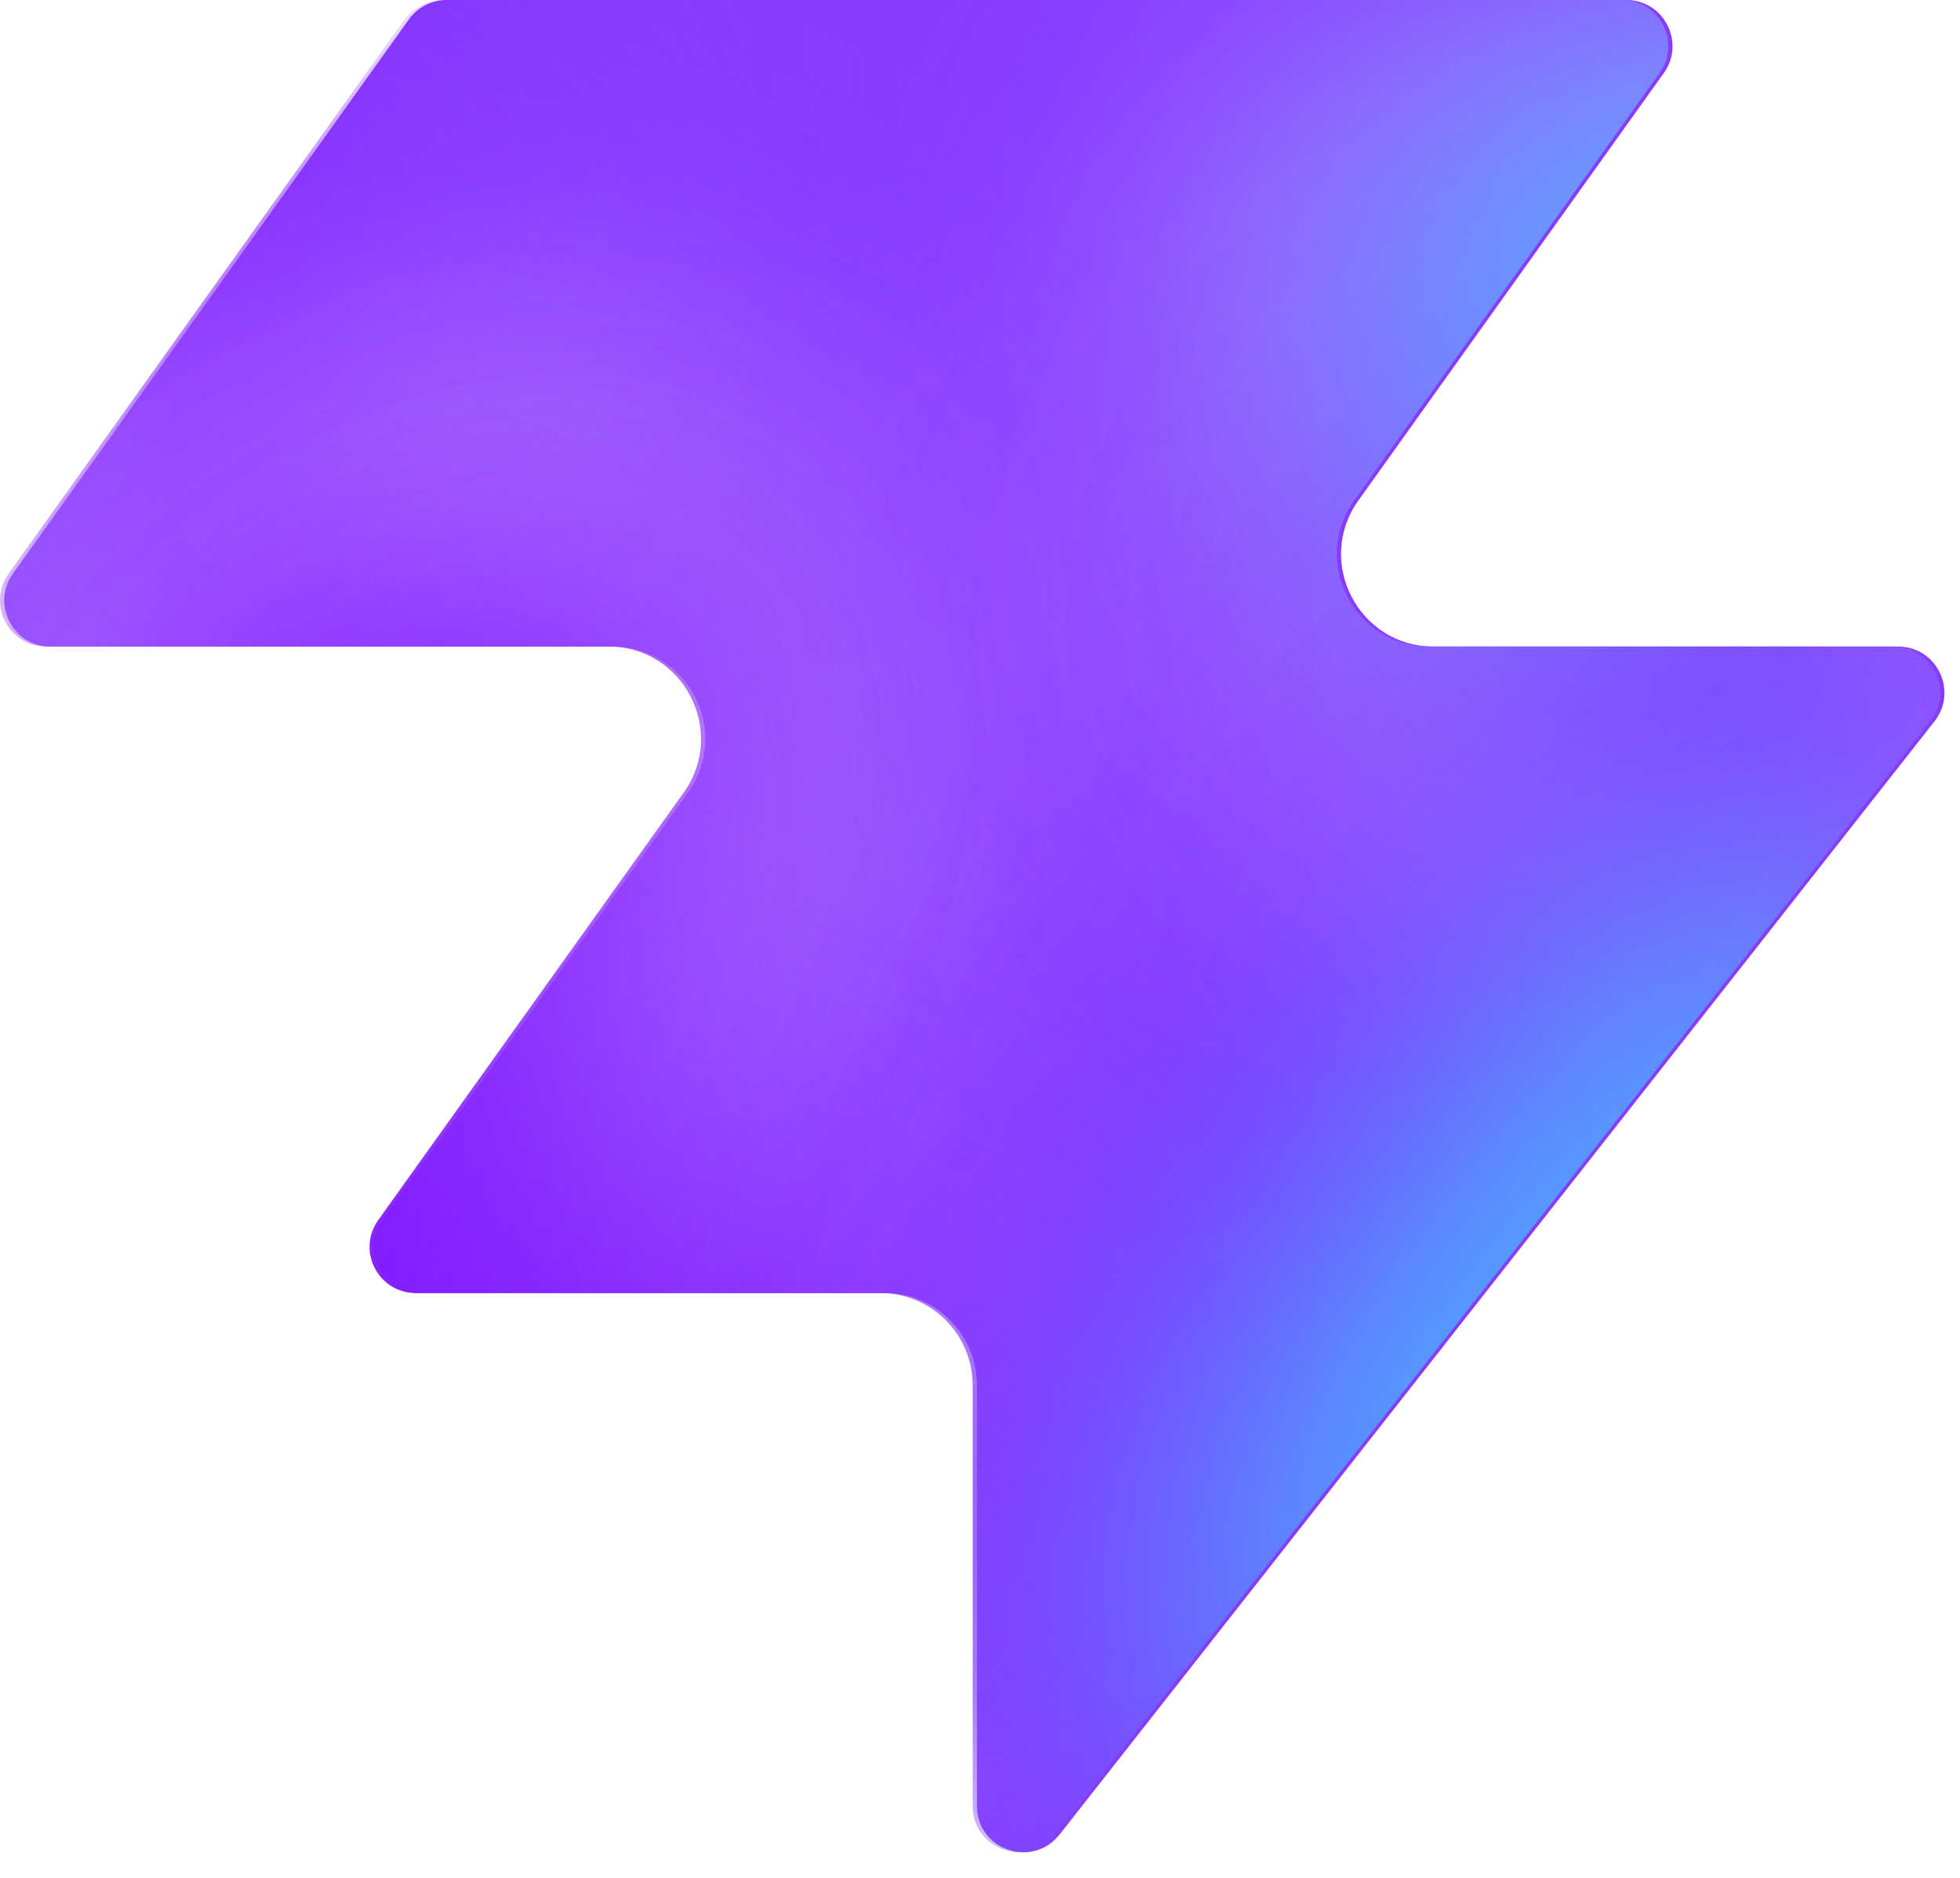
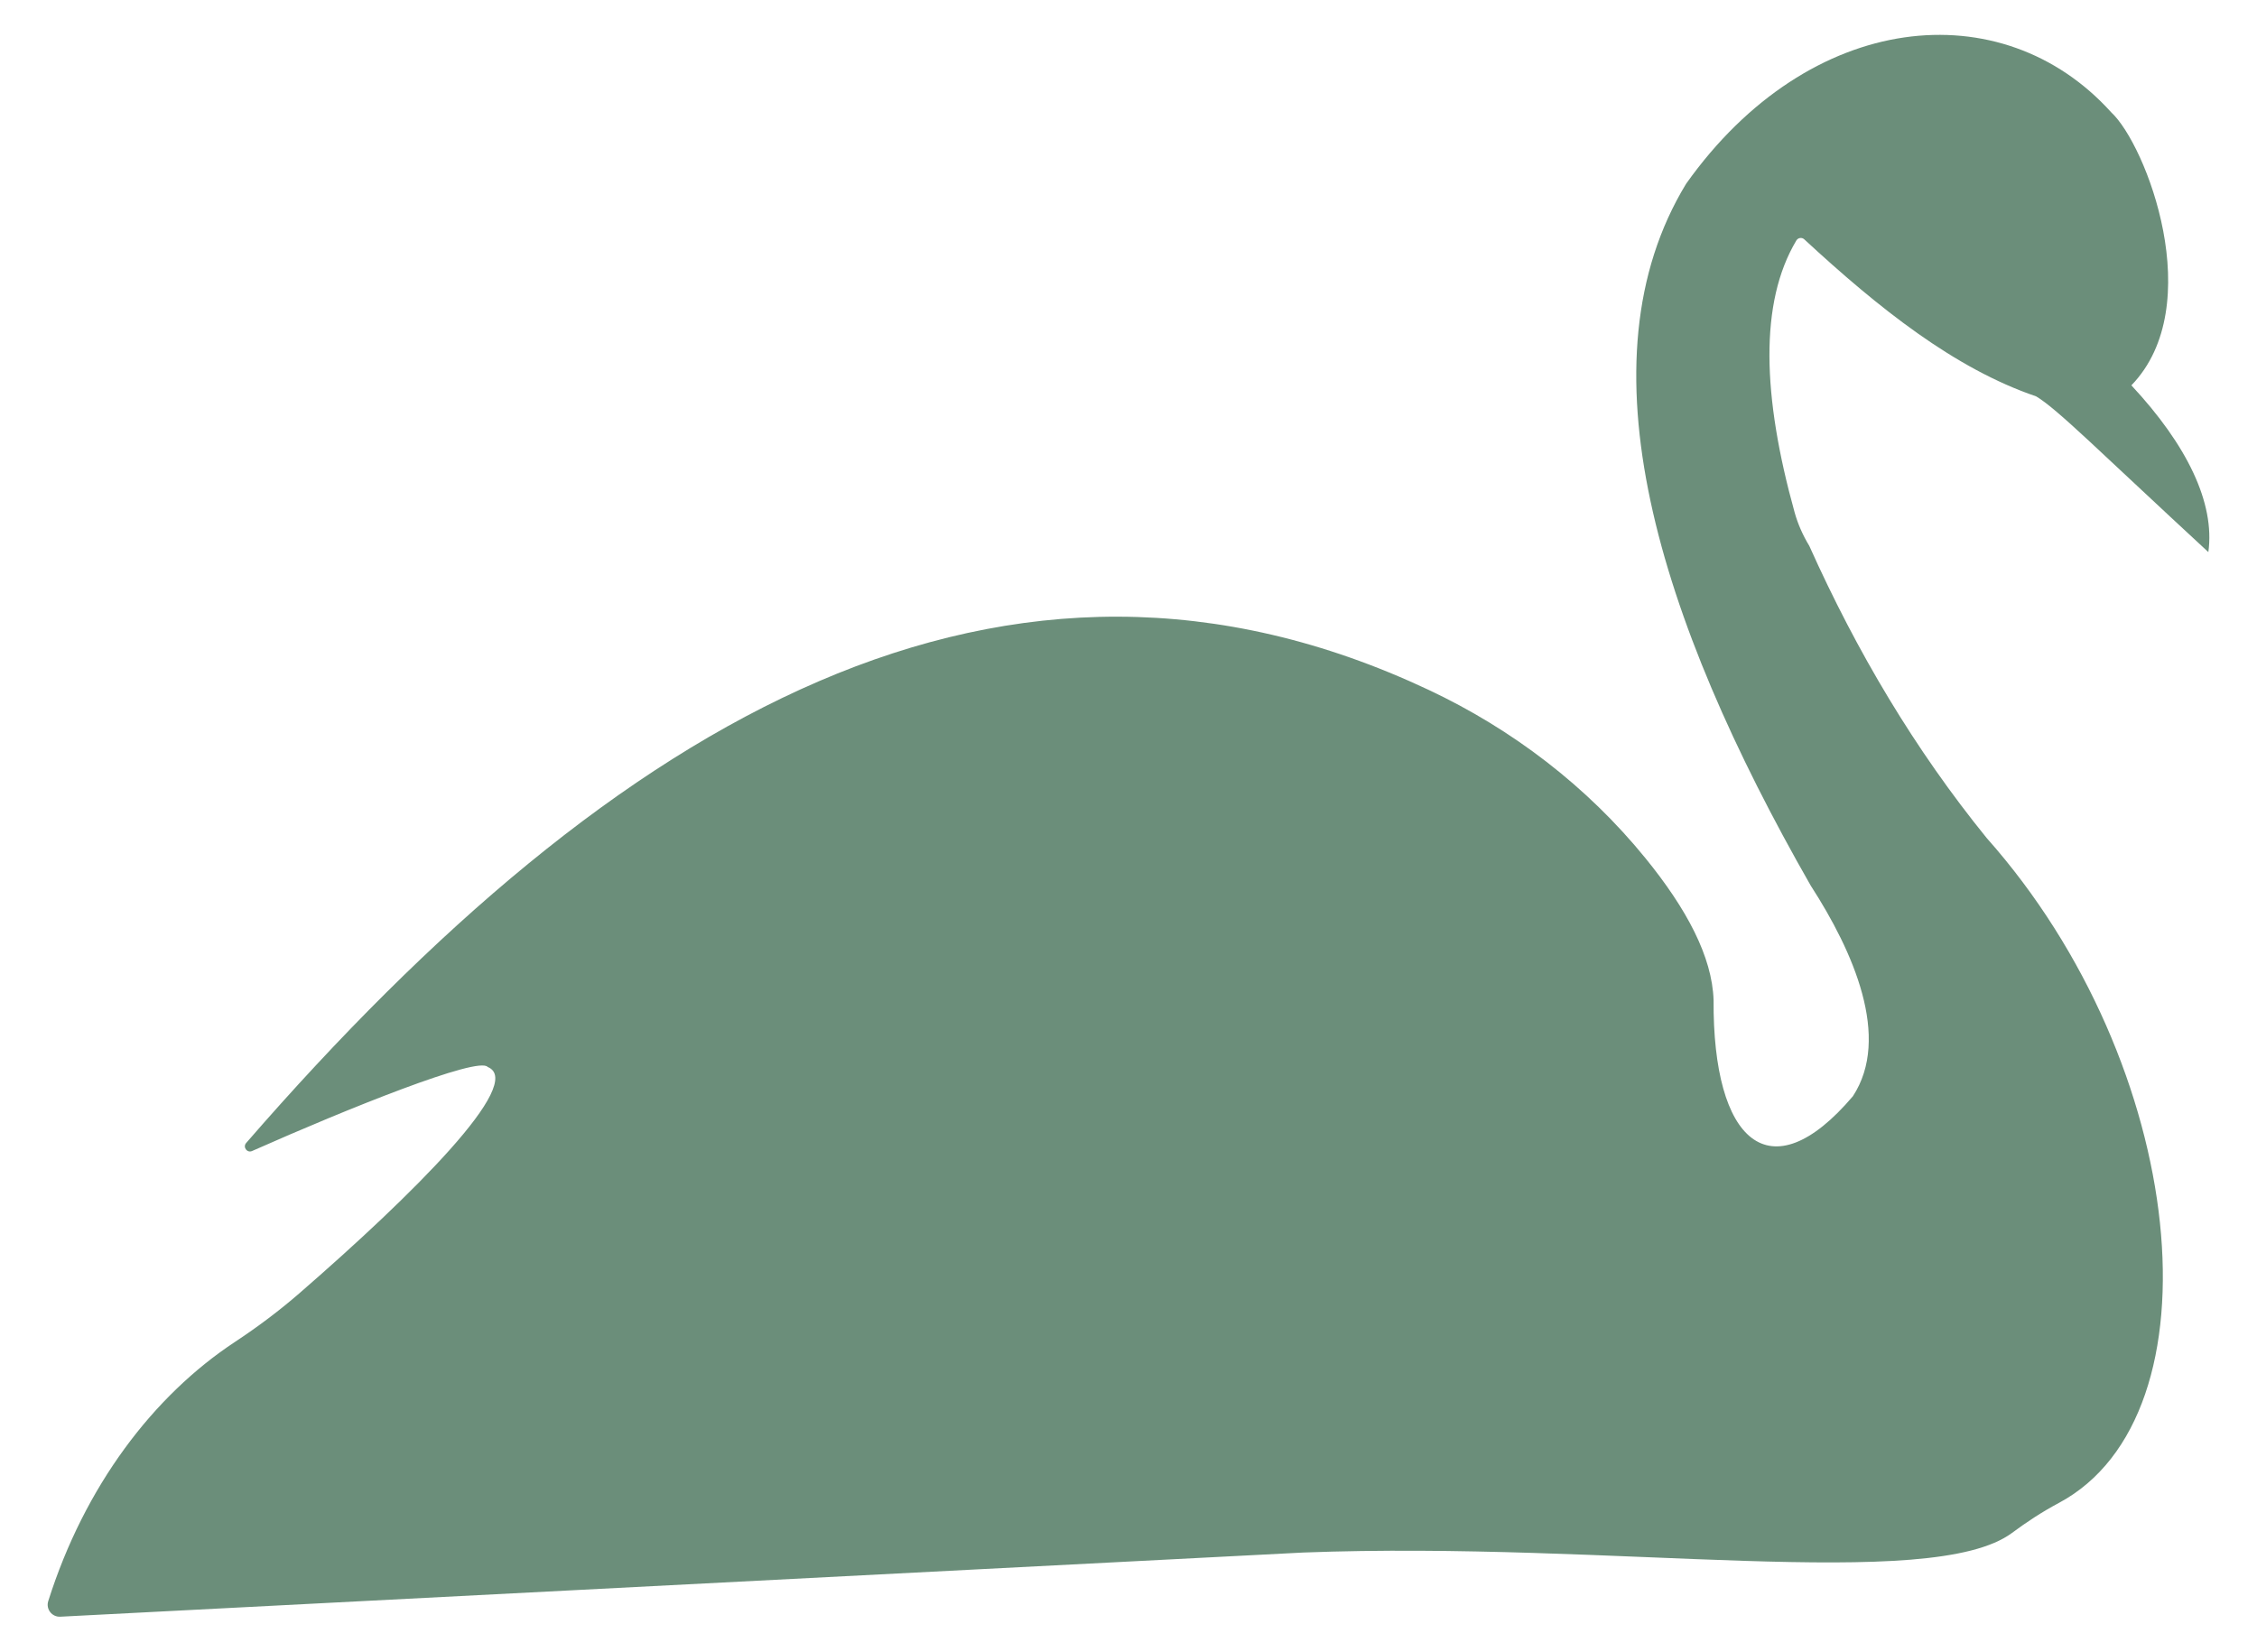
- <svg xmlns="http://www.w3.org/2000/svg" width="48" height="46" fill="none" viewBox="0 0 48 46">
-   <path fill="#863bff" d="M25.946 44.938c-.664.845-2.021.375-2.021-.698V33.937a2.26 2.26 0 0 0-2.262-2.262H10.287c-.92 0-1.456-1.04-.92-1.788l7.48-10.471c1.07-1.497 0-3.578-1.842-3.578H1.237c-.92 0-1.456-1.04-.92-1.788L10.013.474c.214-.297.556-.474.92-.474h28.894c.92 0 1.456 1.04.92 1.788l-7.48 10.471c-1.07 1.498 0 3.579 1.842 3.579h11.377c.943 0 1.473 1.088.89 1.83L25.947 44.94z" style="fill:#863bff;fill:color(display-p3 .525 .23 1);fill-opacity:1" />
-   <mask id="a" width="48" height="46" x="0" y="0" maskUnits="userSpaceOnUse" style="mask-type:alpha">
-     <path fill="#000" d="M25.842 44.938c-.664.844-2.021.375-2.021-.698V33.937a2.26 2.26 0 0 0-2.262-2.262H10.183c-.92 0-1.456-1.04-.92-1.788l7.48-10.471c1.07-1.498 0-3.579-1.842-3.579H1.133c-.92 0-1.456-1.04-.92-1.787L9.91.473c.214-.297.556-.474.92-.474h28.894c.92 0 1.456 1.04.92 1.788l-7.48 10.471c-1.07 1.498 0 3.578 1.842 3.578h11.377c.943 0 1.473 1.088.89 1.832L25.843 44.94z" style="fill:#000;fill-opacity:1" />
-   </mask>
-   <g mask="url(#a)">
-     <g filter="url(#b)">
-       <ellipse cx="5.508" cy="14.704" fill="#ede6ff" rx="5.508" ry="14.704" style="fill:#ede6ff;fill:color(display-p3 .927 .903 1);fill-opacity:1" transform="matrix(.00324 1 1 -.00324 -4.47 31.516)" />
-     </g>
-     <g filter="url(#c)">
-       <ellipse cx="10.399" cy="29.851" fill="#ede6ff" rx="10.399" ry="29.851" style="fill:#ede6ff;fill:color(display-p3 .927 .903 1);fill-opacity:1" transform="matrix(.00324 1 1 -.00324 -39.328 7.883)" />
-     </g>
-     <g filter="url(#d)">
-       <ellipse cx="5.508" cy="30.487" fill="#7e14ff" rx="5.508" ry="30.487" style="fill:#7e14ff;fill:color(display-p3 .492 .077 1);fill-opacity:1" transform="rotate(89.814 -25.913 -14.639)scale(1 -1)" />
-     </g>
-     <g filter="url(#e)">
-       <ellipse cx="5.508" cy="30.599" fill="#7e14ff" rx="5.508" ry="30.599" style="fill:#7e14ff;fill:color(display-p3 .492 .077 1);fill-opacity:1" transform="rotate(89.814 -32.644 -3.334)scale(1 -1)" />
-     </g>
-     <g filter="url(#f)">
-       <ellipse cx="5.508" cy="30.599" fill="#7e14ff" rx="5.508" ry="30.599" style="fill:#7e14ff;fill:color(display-p3 .492 .077 1);fill-opacity:1" transform="matrix(.00324 1 1 -.00324 -34.34 30.47)" />
-     </g>
-     <g filter="url(#g)">
-       <ellipse cx="14.072" cy="22.078" fill="#ede6ff" rx="14.072" ry="22.078" style="fill:#ede6ff;fill:color(display-p3 .927 .903 1);fill-opacity:1" transform="rotate(93.35 24.506 48.493)scale(-1 1)" />
-     </g>
-     <g filter="url(#h)">
-       <ellipse cx="3.47" cy="21.501" fill="#7e14ff" rx="3.47" ry="21.501" style="fill:#7e14ff;fill:color(display-p3 .492 .077 1);fill-opacity:1" transform="rotate(89.009 28.708 47.59)scale(-1 1)" />
-     </g>
-     <g filter="url(#i)">
-       <ellipse cx="3.47" cy="21.501" fill="#7e14ff" rx="3.47" ry="21.501" style="fill:#7e14ff;fill:color(display-p3 .492 .077 1);fill-opacity:1" transform="rotate(89.009 28.708 47.59)scale(-1 1)" />
-     </g>
-     <g filter="url(#j)">
-       <ellipse cx=".387" cy="8.972" fill="#7e14ff" rx="4.407" ry="29.108" style="fill:#7e14ff;fill:color(display-p3 .492 .077 1);fill-opacity:1" transform="rotate(39.51 .387 8.972)" />
-     </g>
-     <g filter="url(#k)">
-       <ellipse cx="47.523" cy="-6.092" fill="#7e14ff" rx="4.407" ry="29.108" style="fill:#7e14ff;fill:color(display-p3 .492 .077 1);fill-opacity:1" transform="rotate(37.892 47.523 -6.092)" />
-     </g>
-     <g filter="url(#l)">
-       <ellipse cx="41.412" cy="6.333" fill="#47bfff" rx="5.971" ry="9.665" style="fill:#47bfff;fill:color(display-p3 .28 .748 1);fill-opacity:1" transform="rotate(37.892 41.412 6.333)" />
-     </g>
-     <g filter="url(#m)">
-       <ellipse cx="-1.879" cy="38.332" fill="#7e14ff" rx="4.407" ry="29.108" style="fill:#7e14ff;fill:color(display-p3 .492 .077 1);fill-opacity:1" transform="rotate(37.892 -1.88 38.332)" />
-     </g>
-     <g filter="url(#n)">
-       <ellipse cx="-1.879" cy="38.332" fill="#7e14ff" rx="4.407" ry="29.108" style="fill:#7e14ff;fill:color(display-p3 .492 .077 1);fill-opacity:1" transform="rotate(37.892 -1.88 38.332)" />
-     </g>
-     <g filter="url(#o)">
-       <ellipse cx="35.651" cy="29.907" fill="#7e14ff" rx="4.407" ry="29.108" style="fill:#7e14ff;fill:color(display-p3 .492 .077 1);fill-opacity:1" transform="rotate(37.892 35.651 29.907)" />
-     </g>
-     <g filter="url(#p)">
-       <ellipse cx="38.418" cy="32.4" fill="#47bfff" rx="5.971" ry="15.297" style="fill:#47bfff;fill:color(display-p3 .28 .748 1);fill-opacity:1" transform="rotate(37.892 38.418 32.4)" />
-     </g>
-   </g>
-   <defs>
-     <filter id="b" width="60.045" height="41.654" x="-19.77" y="16.149" color-interpolation-filters="sRGB" filterUnits="userSpaceOnUse">
-       <feFlood flood-opacity="0" result="BackgroundImageFix" />
-       <feBlend in="SourceGraphic" in2="BackgroundImageFix" result="shape" />
-       <feGaussianBlur result="effect1_foregroundBlur_2002_17158" stdDeviation="7.659" />
-     </filter>
-     <filter id="c" width="90.34" height="51.437" x="-54.613" y="-7.533" color-interpolation-filters="sRGB" filterUnits="userSpaceOnUse">
-       <feFlood flood-opacity="0" result="BackgroundImageFix" />
-       <feBlend in="SourceGraphic" in2="BackgroundImageFix" result="shape" />
-       <feGaussianBlur result="effect1_foregroundBlur_2002_17158" stdDeviation="7.659" />
-     </filter>
-     <filter id="d" width="79.355" height="29.4" x="-49.64" y="2.03" color-interpolation-filters="sRGB" filterUnits="userSpaceOnUse">
-       <feFlood flood-opacity="0" result="BackgroundImageFix" />
-       <feBlend in="SourceGraphic" in2="BackgroundImageFix" result="shape" />
-       <feGaussianBlur result="effect1_foregroundBlur_2002_17158" stdDeviation="4.596" />
-     </filter>
-     <filter id="e" width="79.579" height="29.4" x="-45.045" y="20.029" color-interpolation-filters="sRGB" filterUnits="userSpaceOnUse">
-       <feFlood flood-opacity="0" result="BackgroundImageFix" />
-       <feBlend in="SourceGraphic" in2="BackgroundImageFix" result="shape" />
-       <feGaussianBlur result="effect1_foregroundBlur_2002_17158" stdDeviation="4.596" />
-     </filter>
-     <filter id="f" width="79.579" height="29.4" x="-43.513" y="21.178" color-interpolation-filters="sRGB" filterUnits="userSpaceOnUse">
-       <feFlood flood-opacity="0" result="BackgroundImageFix" />
-       <feBlend in="SourceGraphic" in2="BackgroundImageFix" result="shape" />
-       <feGaussianBlur result="effect1_foregroundBlur_2002_17158" stdDeviation="4.596" />
-     </filter>
-     <filter id="g" width="74.749" height="58.852" x="15.756" y="-17.901" color-interpolation-filters="sRGB" filterUnits="userSpaceOnUse">
-       <feFlood flood-opacity="0" result="BackgroundImageFix" />
-       <feBlend in="SourceGraphic" in2="BackgroundImageFix" result="shape" />
-       <feGaussianBlur result="effect1_foregroundBlur_2002_17158" stdDeviation="7.659" />
-     </filter>
-     <filter id="h" width="61.377" height="25.362" x="23.548" y="2.284" color-interpolation-filters="sRGB" filterUnits="userSpaceOnUse">
-       <feFlood flood-opacity="0" result="BackgroundImageFix" />
-       <feBlend in="SourceGraphic" in2="BackgroundImageFix" result="shape" />
-       <feGaussianBlur result="effect1_foregroundBlur_2002_17158" stdDeviation="4.596" />
-     </filter>
-     <filter id="i" width="61.377" height="25.362" x="23.548" y="2.284" color-interpolation-filters="sRGB" filterUnits="userSpaceOnUse">
-       <feFlood flood-opacity="0" result="BackgroundImageFix" />
-       <feBlend in="SourceGraphic" in2="BackgroundImageFix" result="shape" />
-       <feGaussianBlur result="effect1_foregroundBlur_2002_17158" stdDeviation="4.596" />
-     </filter>
-     <filter id="j" width="56.045" height="63.649" x="-27.636" y="-22.853" color-interpolation-filters="sRGB" filterUnits="userSpaceOnUse">
-       <feFlood flood-opacity="0" result="BackgroundImageFix" />
-       <feBlend in="SourceGraphic" in2="BackgroundImageFix" result="shape" />
-       <feGaussianBlur result="effect1_foregroundBlur_2002_17158" stdDeviation="4.596" />
-     </filter>
-     <filter id="k" width="54.814" height="64.646" x="20.116" y="-38.415" color-interpolation-filters="sRGB" filterUnits="userSpaceOnUse">
-       <feFlood flood-opacity="0" result="BackgroundImageFix" />
-       <feBlend in="SourceGraphic" in2="BackgroundImageFix" result="shape" />
-       <feGaussianBlur result="effect1_foregroundBlur_2002_17158" stdDeviation="4.596" />
-     </filter>
-     <filter id="l" width="33.541" height="35.313" x="24.641" y="-11.323" color-interpolation-filters="sRGB" filterUnits="userSpaceOnUse">
-       <feFlood flood-opacity="0" result="BackgroundImageFix" />
-       <feBlend in="SourceGraphic" in2="BackgroundImageFix" result="shape" />
-       <feGaussianBlur result="effect1_foregroundBlur_2002_17158" stdDeviation="4.596" />
-     </filter>
-     <filter id="m" width="54.814" height="64.646" x="-29.286" y="6.009" color-interpolation-filters="sRGB" filterUnits="userSpaceOnUse">
-       <feFlood flood-opacity="0" result="BackgroundImageFix" />
-       <feBlend in="SourceGraphic" in2="BackgroundImageFix" result="shape" />
-       <feGaussianBlur result="effect1_foregroundBlur_2002_17158" stdDeviation="4.596" />
-     </filter>
-     <filter id="n" width="54.814" height="64.646" x="-29.286" y="6.009" color-interpolation-filters="sRGB" filterUnits="userSpaceOnUse">
-       <feFlood flood-opacity="0" result="BackgroundImageFix" />
-       <feBlend in="SourceGraphic" in2="BackgroundImageFix" result="shape" />
-       <feGaussianBlur result="effect1_foregroundBlur_2002_17158" stdDeviation="4.596" />
-     </filter>
-     <filter id="o" width="54.814" height="64.646" x="8.244" y="-2.416" color-interpolation-filters="sRGB" filterUnits="userSpaceOnUse">
-       <feFlood flood-opacity="0" result="BackgroundImageFix" />
-       <feBlend in="SourceGraphic" in2="BackgroundImageFix" result="shape" />
-       <feGaussianBlur result="effect1_foregroundBlur_2002_17158" stdDeviation="4.596" />
-     </filter>
-     <filter id="p" width="39.409" height="43.623" x="18.713" y="10.588" color-interpolation-filters="sRGB" filterUnits="userSpaceOnUse">
-       <feFlood flood-opacity="0" result="BackgroundImageFix" />
-       <feBlend in="SourceGraphic" in2="BackgroundImageFix" result="shape" />
-       <feGaussianBlur result="effect1_foregroundBlur_2002_17158" stdDeviation="4.596" />
-     </filter>
-   </defs>
+ <svg xmlns="http://www.w3.org/2000/svg" version="1.1" id="Layer_1" x="0px" y="0px" viewBox="0 0 2282.723 1670.539" enable-background="new 0 0 2282.723 1670.539" xml:space="preserve">
+   <path fill="#6b8e7a" d="M48.778,1619.528c36.932-116.785,106.567-207.923,188.66-262.083c22.888-15.1,44.861-31.538,65.563-49.518  c113.453-98.536,229.21-212.957,190.23-228.715c-9.275-11.13-141.3,41.981-238.279,85.006  c-5.042,2.237-9.61-3.945-5.994-8.11c376.604-433.805,769.568-658.923,1195.91-458.345  c84.787,39.889,160.161,97.531,219.293,170.218c41.757,51.33,67.51,99.689,68.954,143.585  c-0.927,142.707,56.527,196.454,140.854,97.3c38.92-59.307,0.444-146.498-42.627-213.134  c-154.754-270.587-235.374-530.055-126.027-709.829C1830.414,9.836,2025.014-8.697,2135.288,113.623  c35.214,32.433,98.227,195.527,20.387,276.147c56.23,60.296,84.732,119.015,77.84,168.654  c-111.738-103.206-152.526-144.585-174.214-157.534c-82.031-27.874-158.938-88.921-234.476-158.82  c-2.438-2.256-6.313-1.671-8.015,1.182c-37.552,62.912-34.381,157.478-1.765,274.93  c3.319,11.951,8.437,23.375,14.874,33.976c48.024,107.184,106.978,206.258,179.341,295.387  c203.968,229.61,239.167,584.01,72.926,672.71c-16.501,8.804-32.172,19.015-47.172,30.187  c-81.801,60.921-404.183,7.905-717.049,19.906L60.989,1635.253C52.557,1635.688,46.232,1627.579,48.778,1619.528z" />
</svg>
